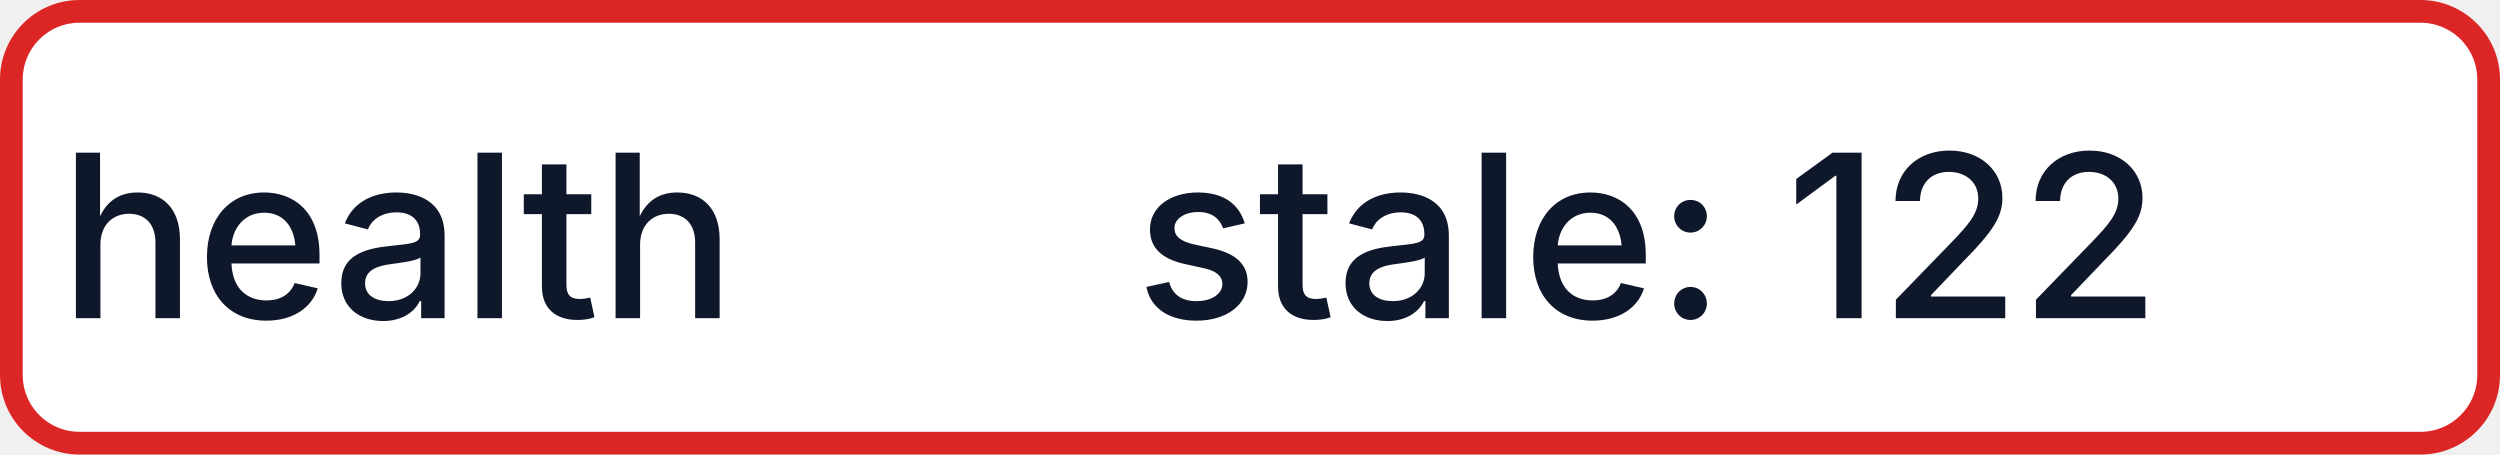
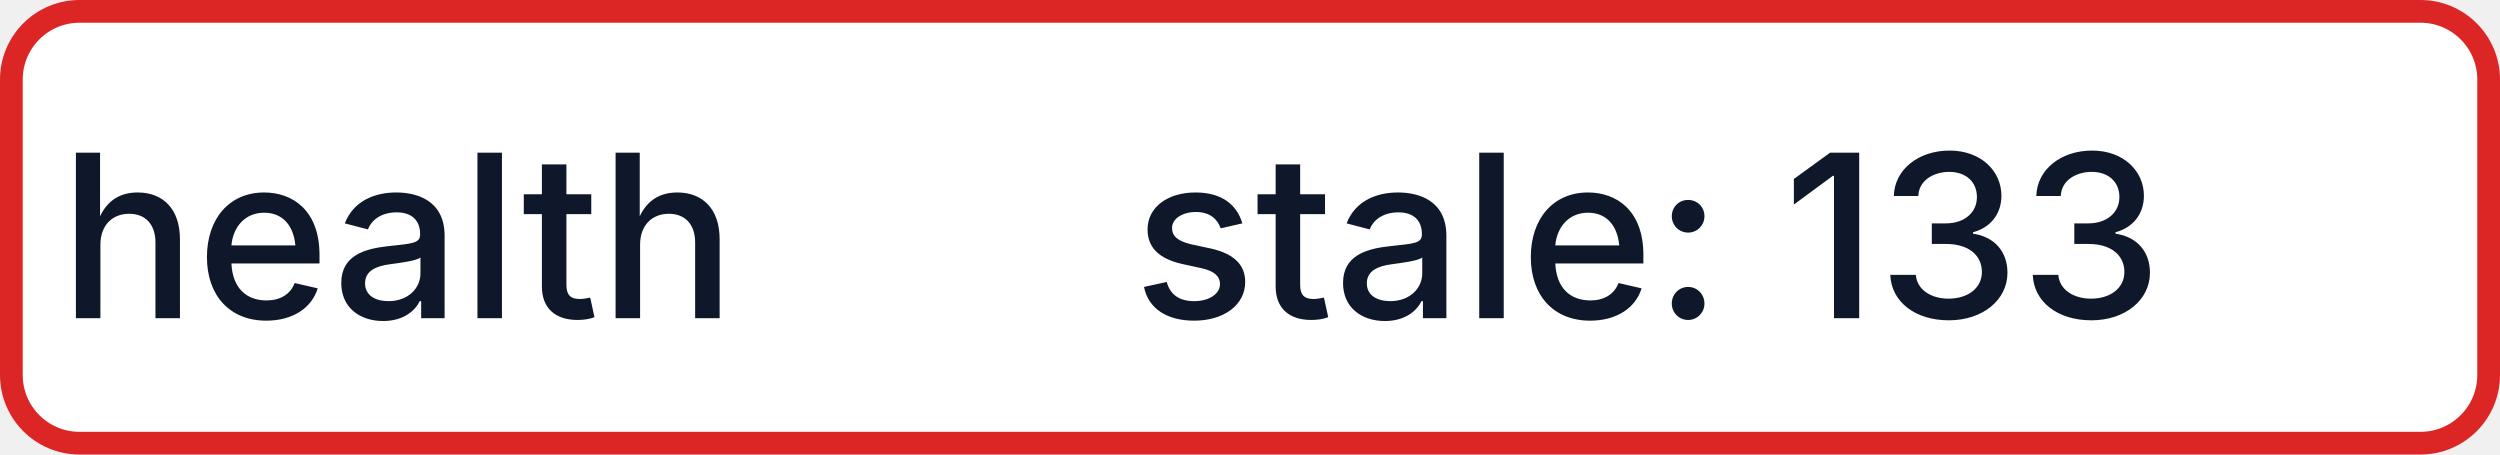
- <svg xmlns="http://www.w3.org/2000/svg" width="110" height="20" role="img" aria-label="health: stale: 122">
+ <svg xmlns="http://www.w3.org/2000/svg" width="110" height="20" role="img" aria-label="health: stale: 133">
  <rect x="0.5" y="0.5" width="109" height="19" rx="3" fill="#FFFFFF" stroke="#DC2626" stroke-width="1" />
  <g fill="#0F172A" text-anchor="middle" font-family="-apple-system,BlinkMacSystemFont,Segoe UI,sans-serif" font-size="10" font-weight="500">
    <text x="17.5" y="14">health</text>
-     <text x="72.5" y="14" textLength="68" lengthAdjust="spacingAndGlyphs">stale: 122</text>
+     <text x="72.5" y="14" textLength="68" lengthAdjust="spacingAndGlyphs">stale: 133</text>
  </g>
</svg>
